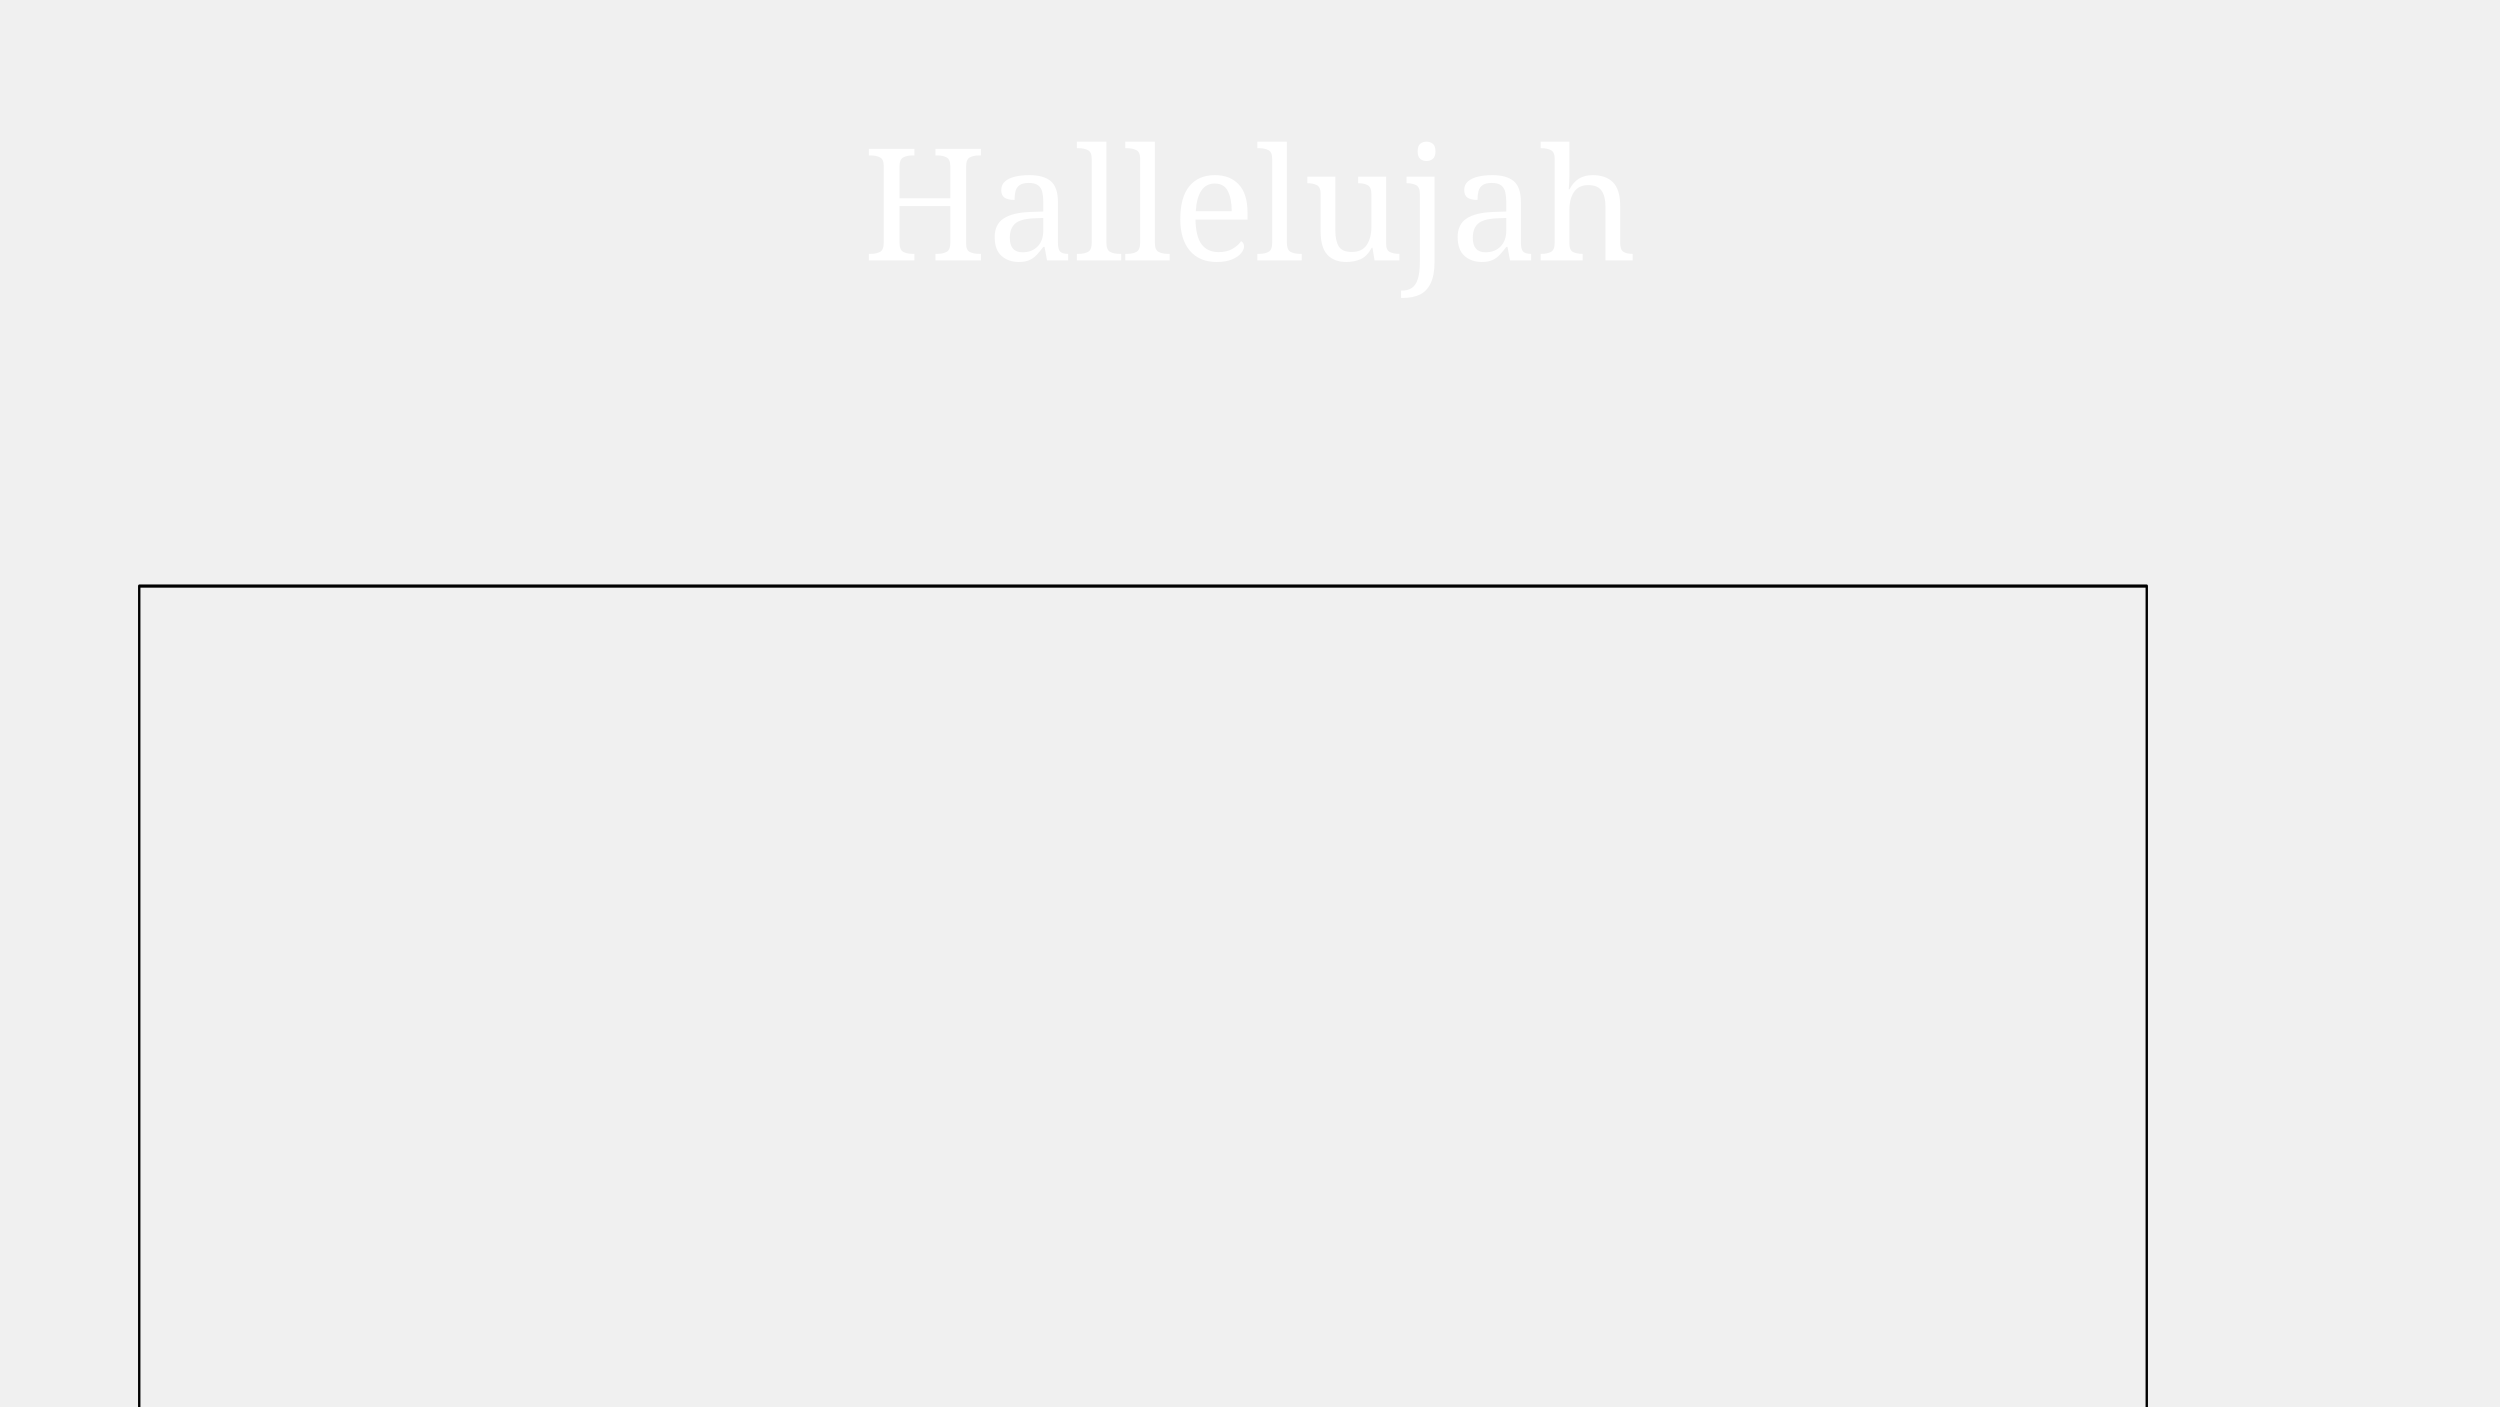
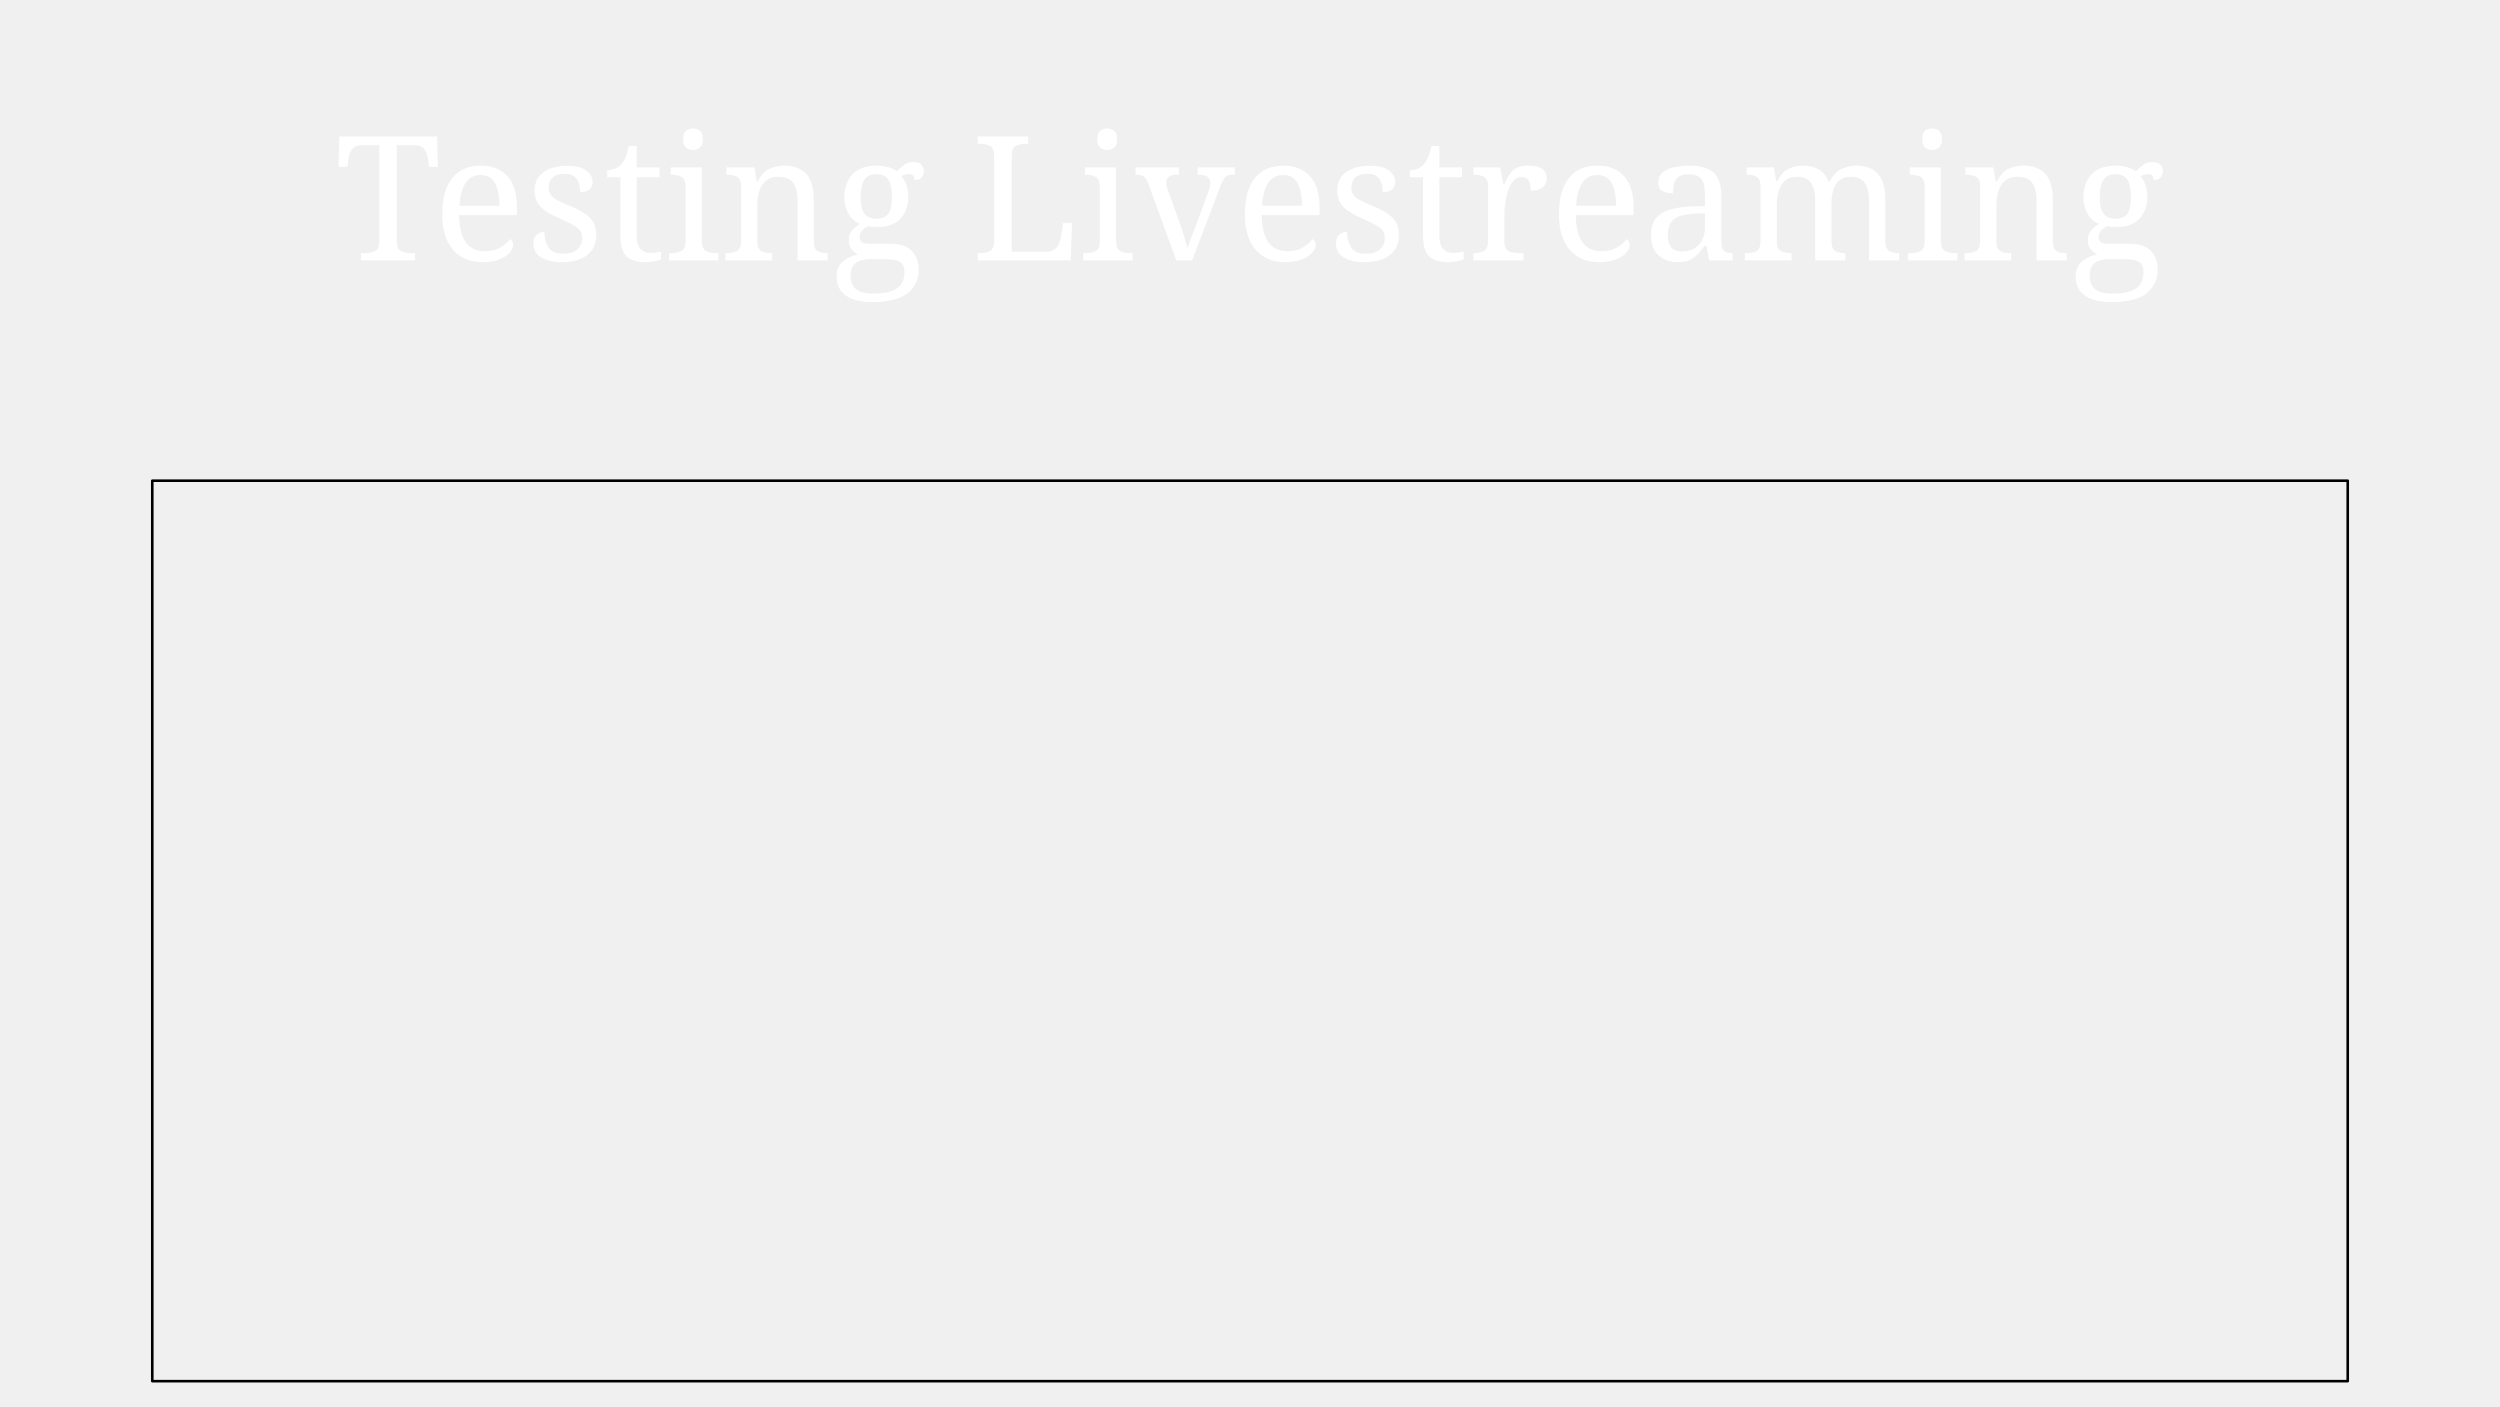
<svg xmlns="http://www.w3.org/2000/svg" version="1.1" width="720pt" height="405pt" viewBox="0 0 720 405">
-   <g enable-background="new" font-family="Georgia" fill="white">
-     <text y="75" x="360" font-size="45" font-family="Georgia" fill="white" text-anchor="middle">
-         Hallelujah
+   <g enable-background="new">
+     <text y="75" x="360" font-size="50" font-family="Georgia" fill="white" text-anchor="middle">
+       Testing Livestreaming
    </text>
-     <path transform="matrix(.0018,0,0,.0024,0,0)" stroke-width="381" stroke-linecap="butt" stroke-linejoin="round" fill="none" stroke="#000000" d="M 22278 70330 L 343482 70330 L 343482 202066 L 22278 202066 Z " />
+     <path transform="matrix(.001968504,0,0,.001968504,0,0)" stroke-width="381" stroke-linecap="butt" stroke-linejoin="round" fill="none" stroke="#000000" d="M 22278 70330 L 343482 70330 L 343482 202066 L 22278 202066 Z " />
  </g>
</svg>
